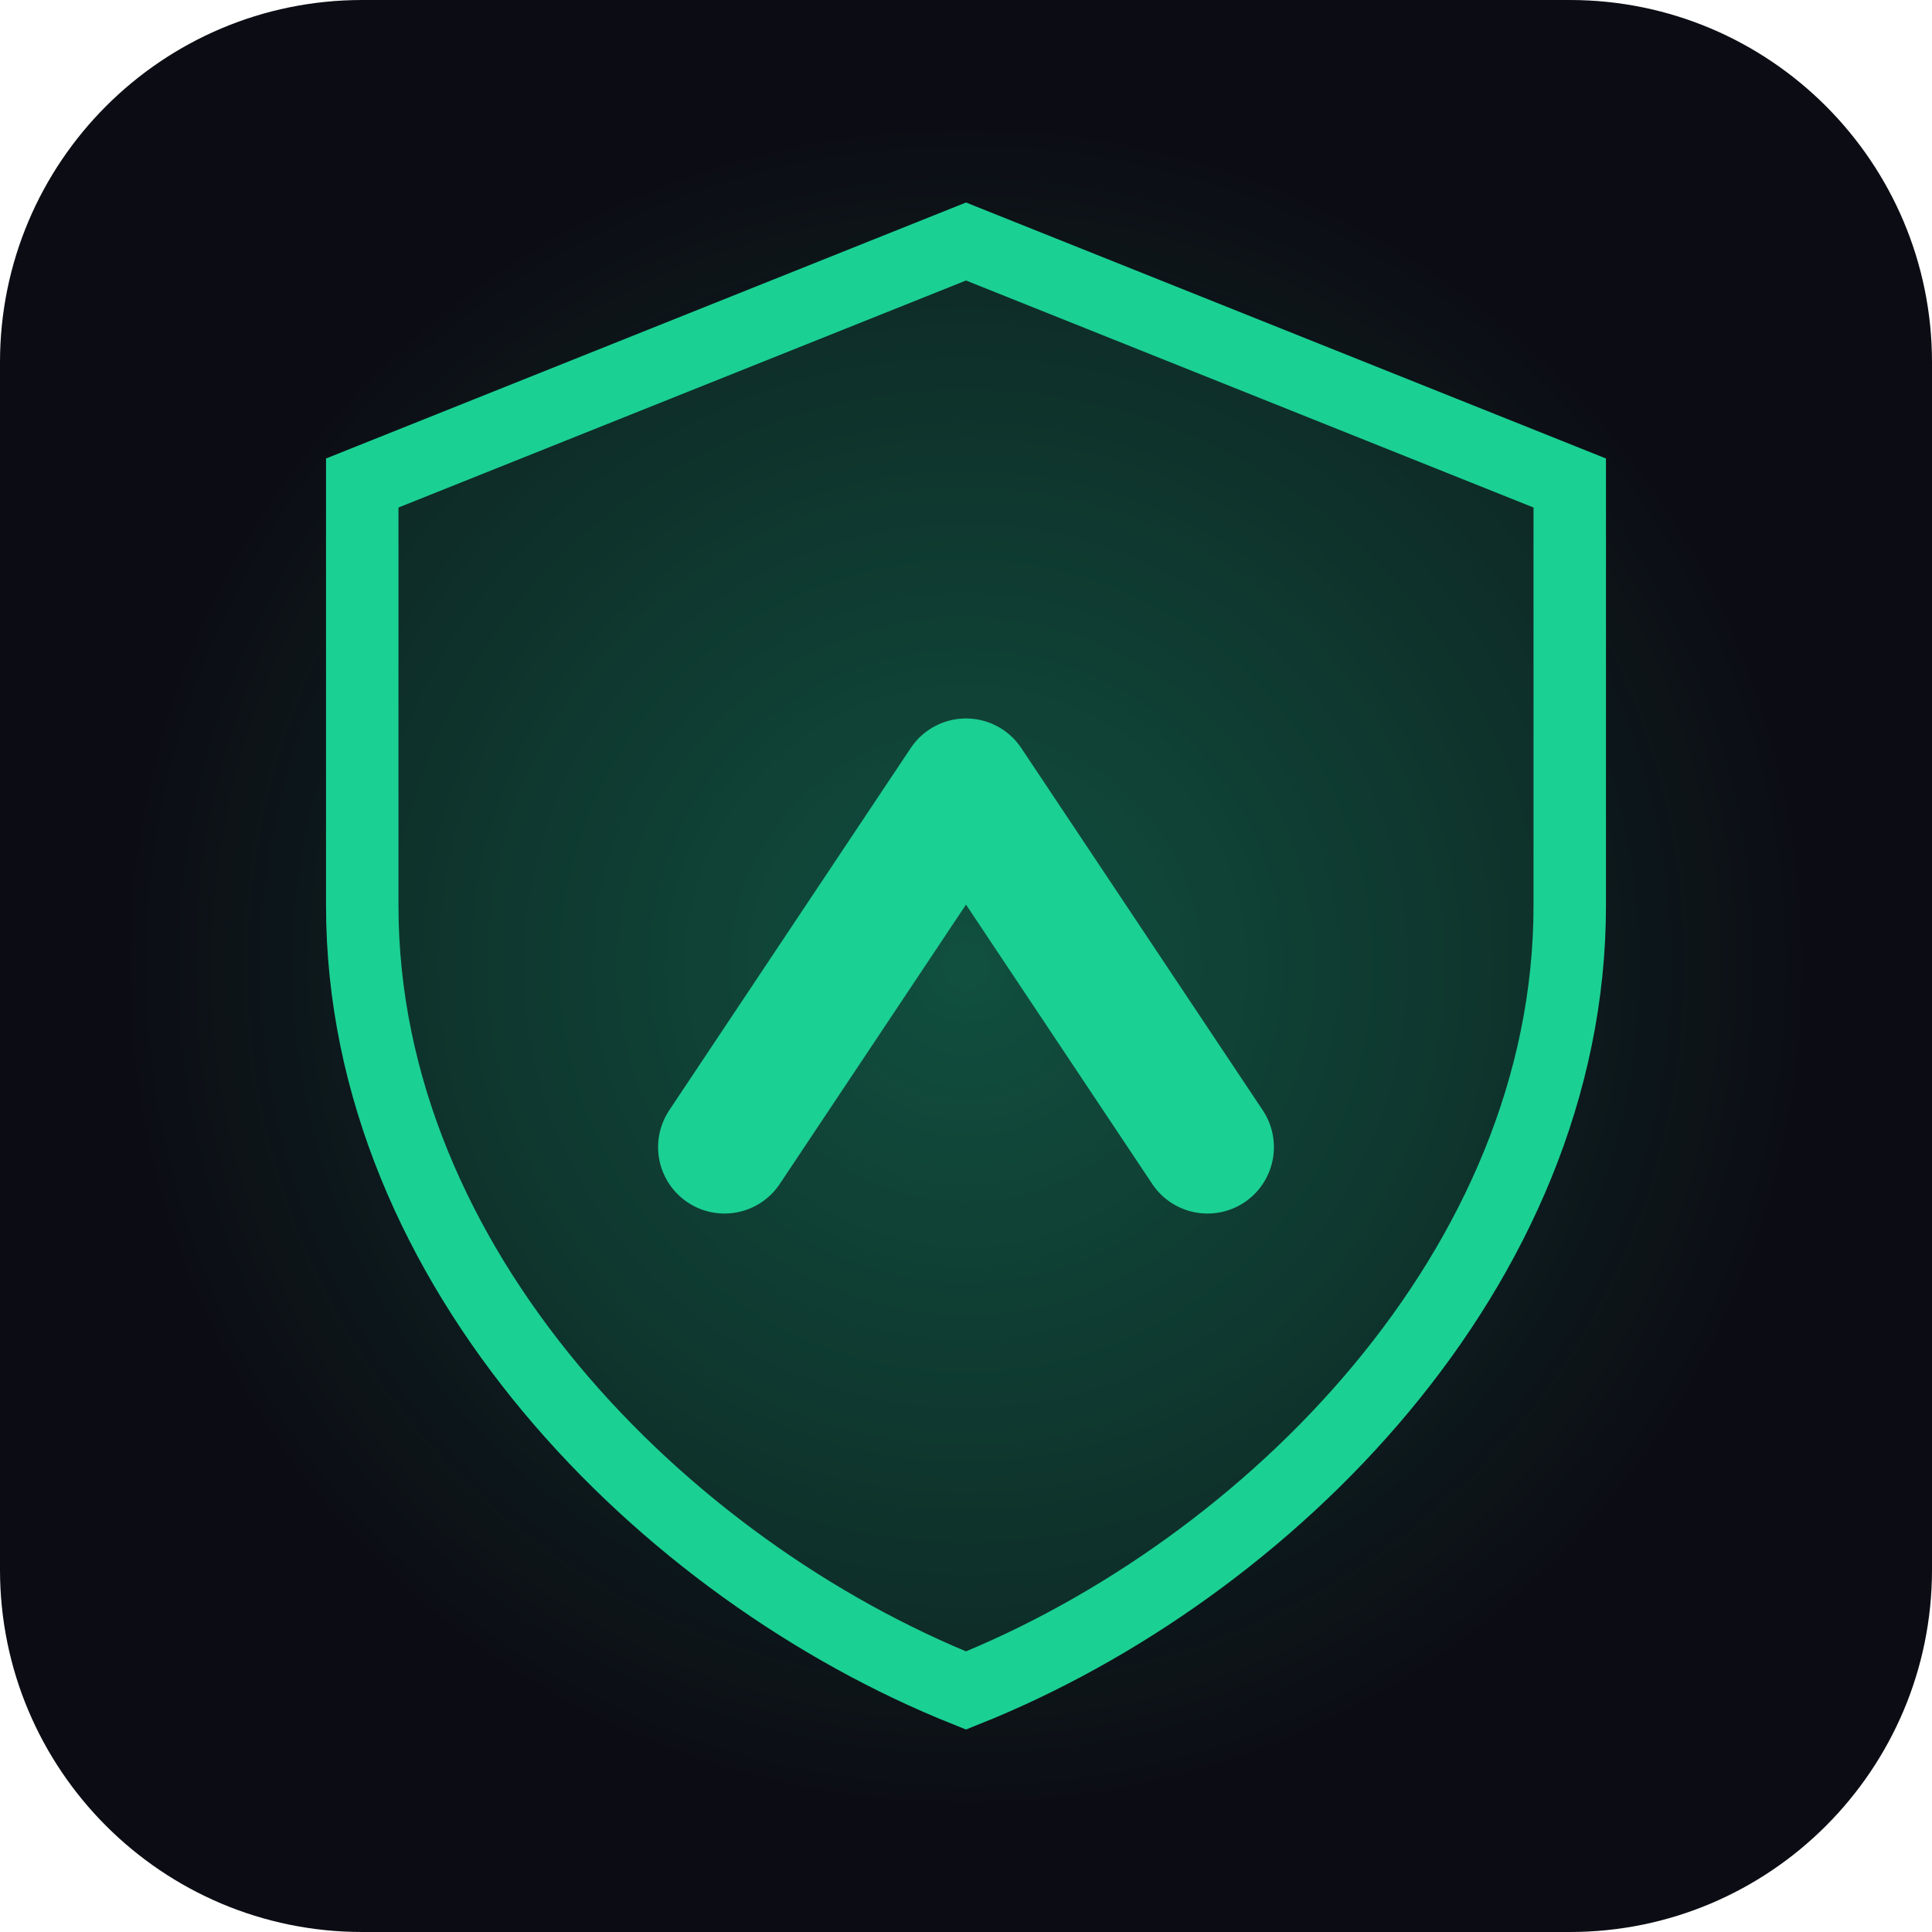
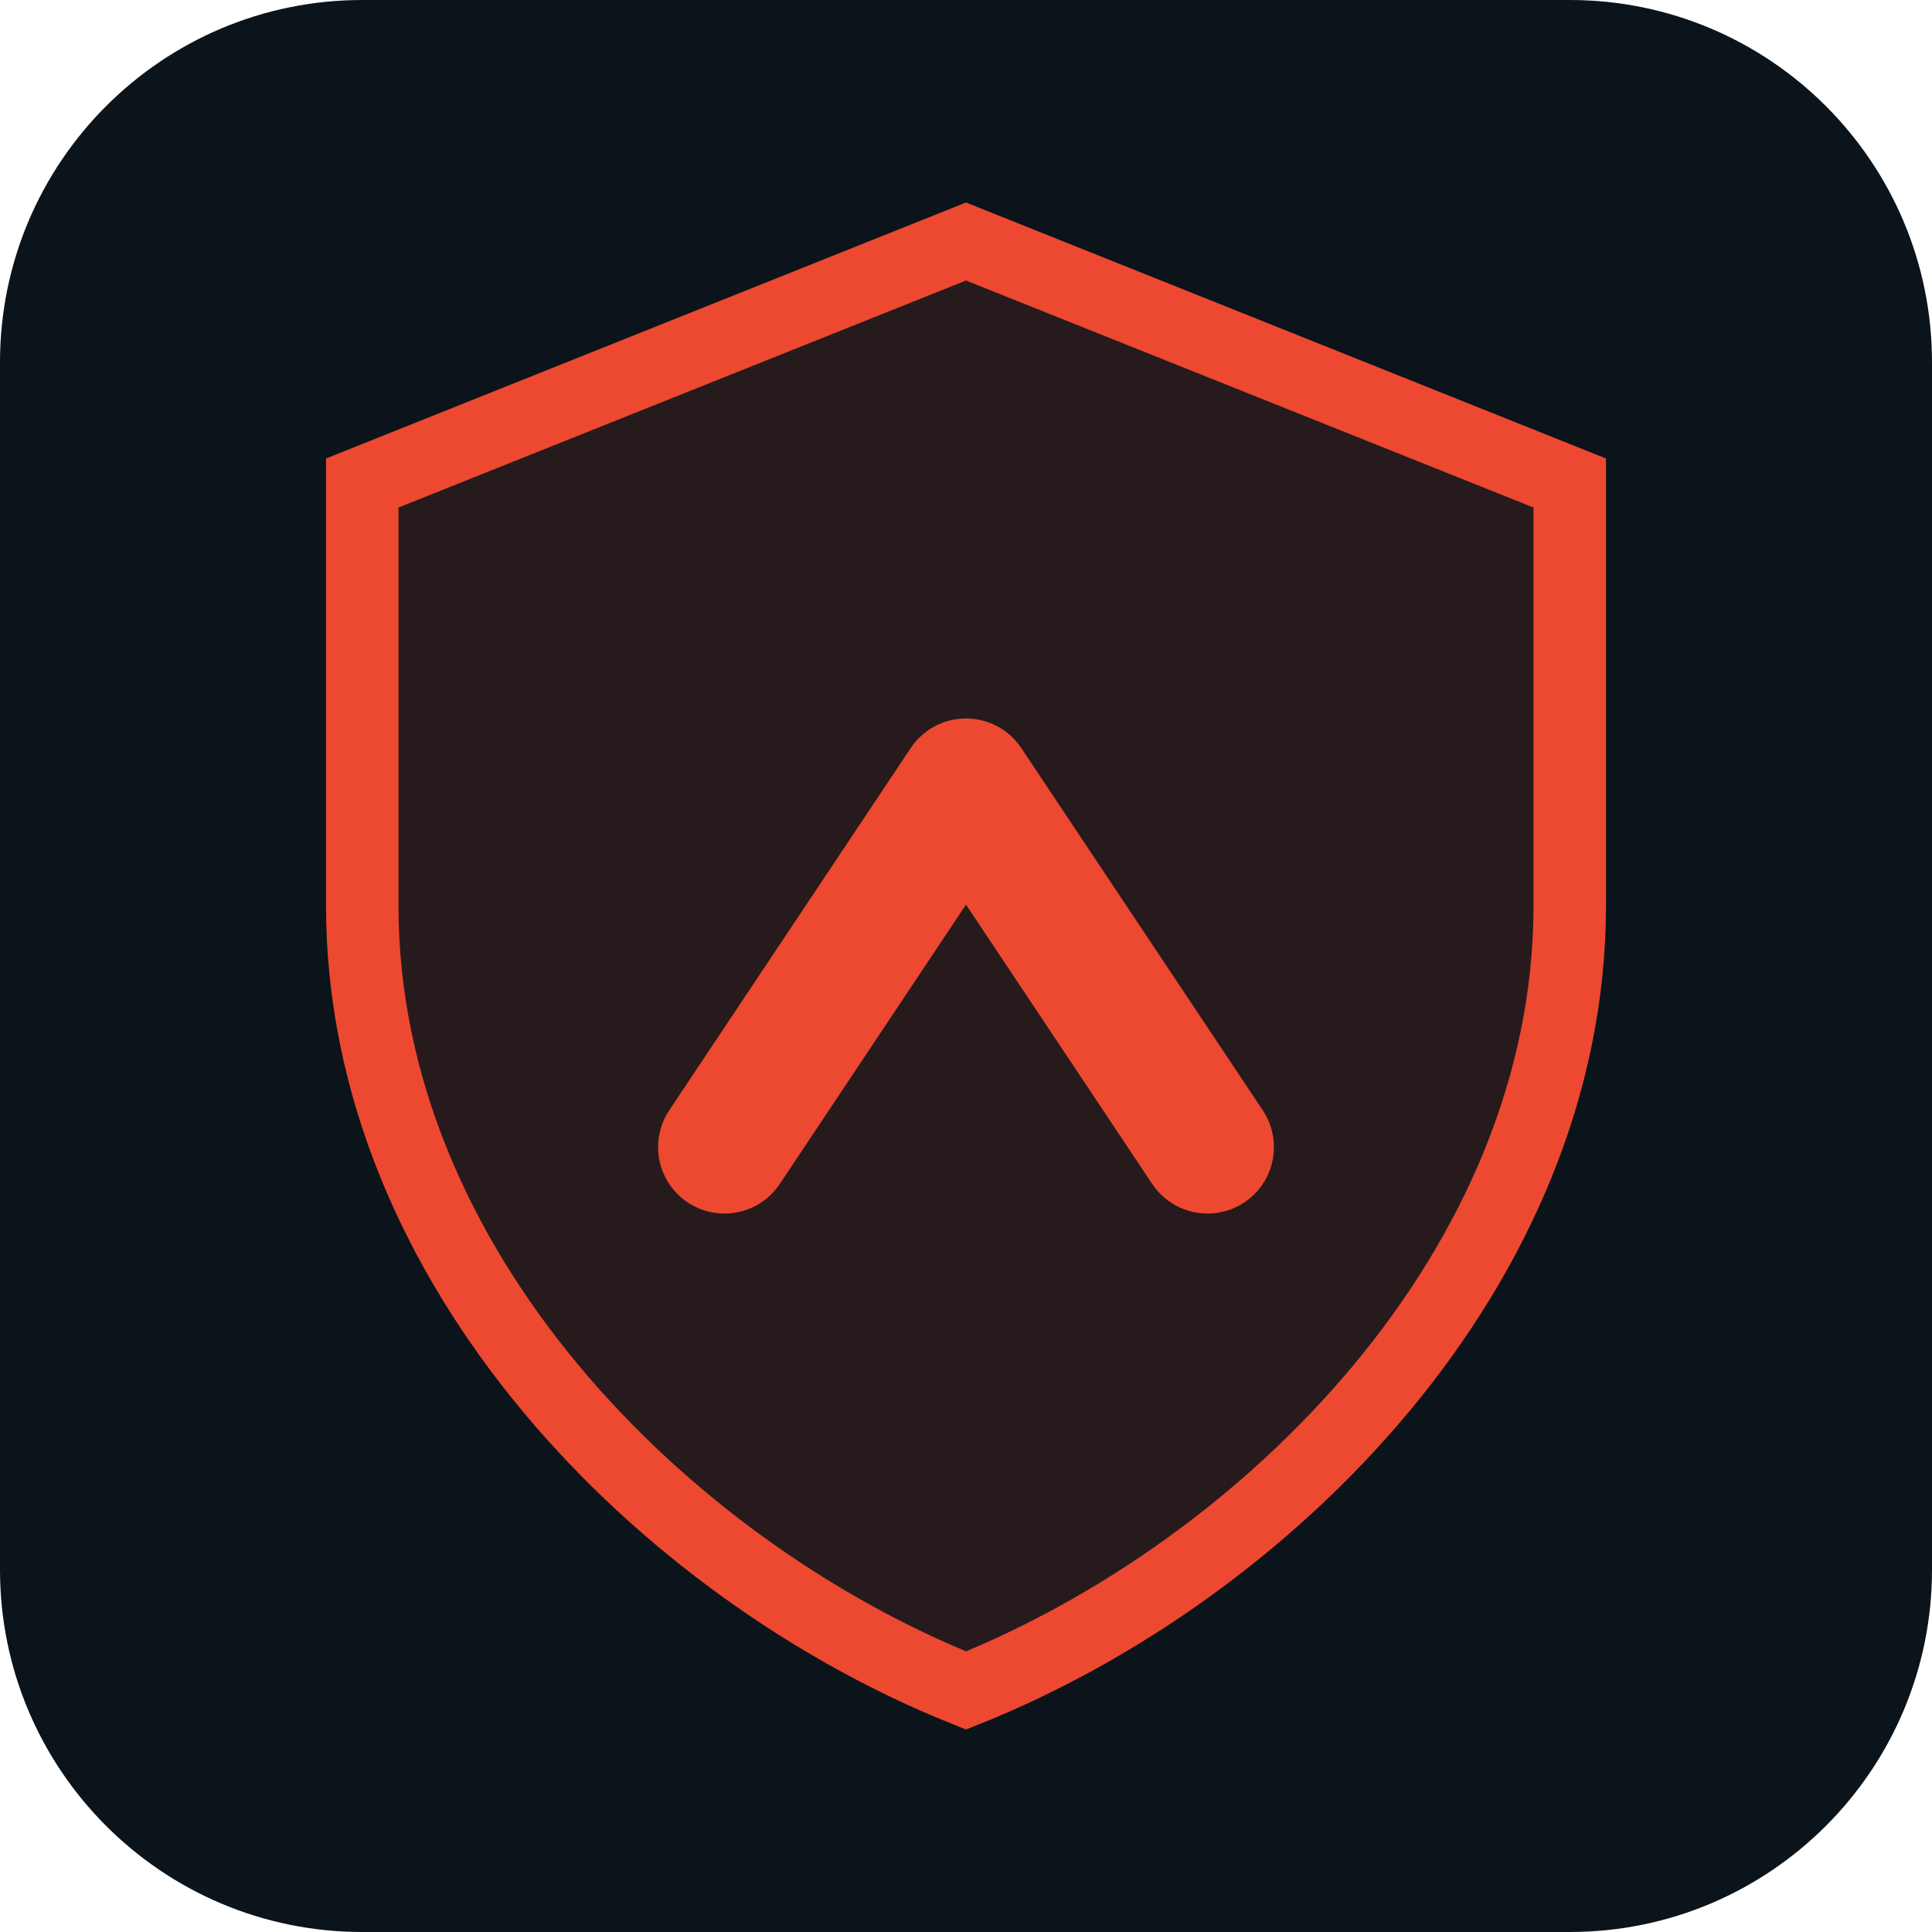
<svg xmlns="http://www.w3.org/2000/svg" viewBox="0 0 32 32" fill="none">
-   <rect width="32" height="32" rx="6" fill="#0C0D14" />
-   <circle cx="16" cy="16" r="14" fill="url(#glow)" opacity="1" />
-   <defs>
-     <radialGradient id="glow">
-       <stop offset="0%" stop-color="#1BD093" stop-opacity="0.25" />
-       <stop offset="100%" stop-color="#1BD093" stop-opacity="0" />
-     </radialGradient>
-   </defs>
-   <path d="M16 4 L26 8 L26 15 C26 21 21 26 16 28 C11 26 6 21 6 15 L6 8 Z" fill="rgba(27,208,147,0.12)" stroke="#1BD093" stroke-width="1.2" />
-   <path d="M12 19 L16 13 L20 19" stroke="#1BD093" stroke-width="2.2" stroke-linecap="round" stroke-linejoin="round" fill="none" />
+   <rect width="32" height="32" rx="6" fill="#0C141B" />
+   <path d="M16 4 L26 8 L26 15 C26 21 21 26 16 28 C11 26 6 21 6 15 L6 8 Z" fill="rgba(237,73,48,0.12)" stroke="#ED4930" stroke-width="1.2" />
+   <path d="M12 19 L16 13 L20 19" stroke="#ED4930" stroke-width="2.2" stroke-linecap="round" stroke-linejoin="round" fill="none" />
</svg>
